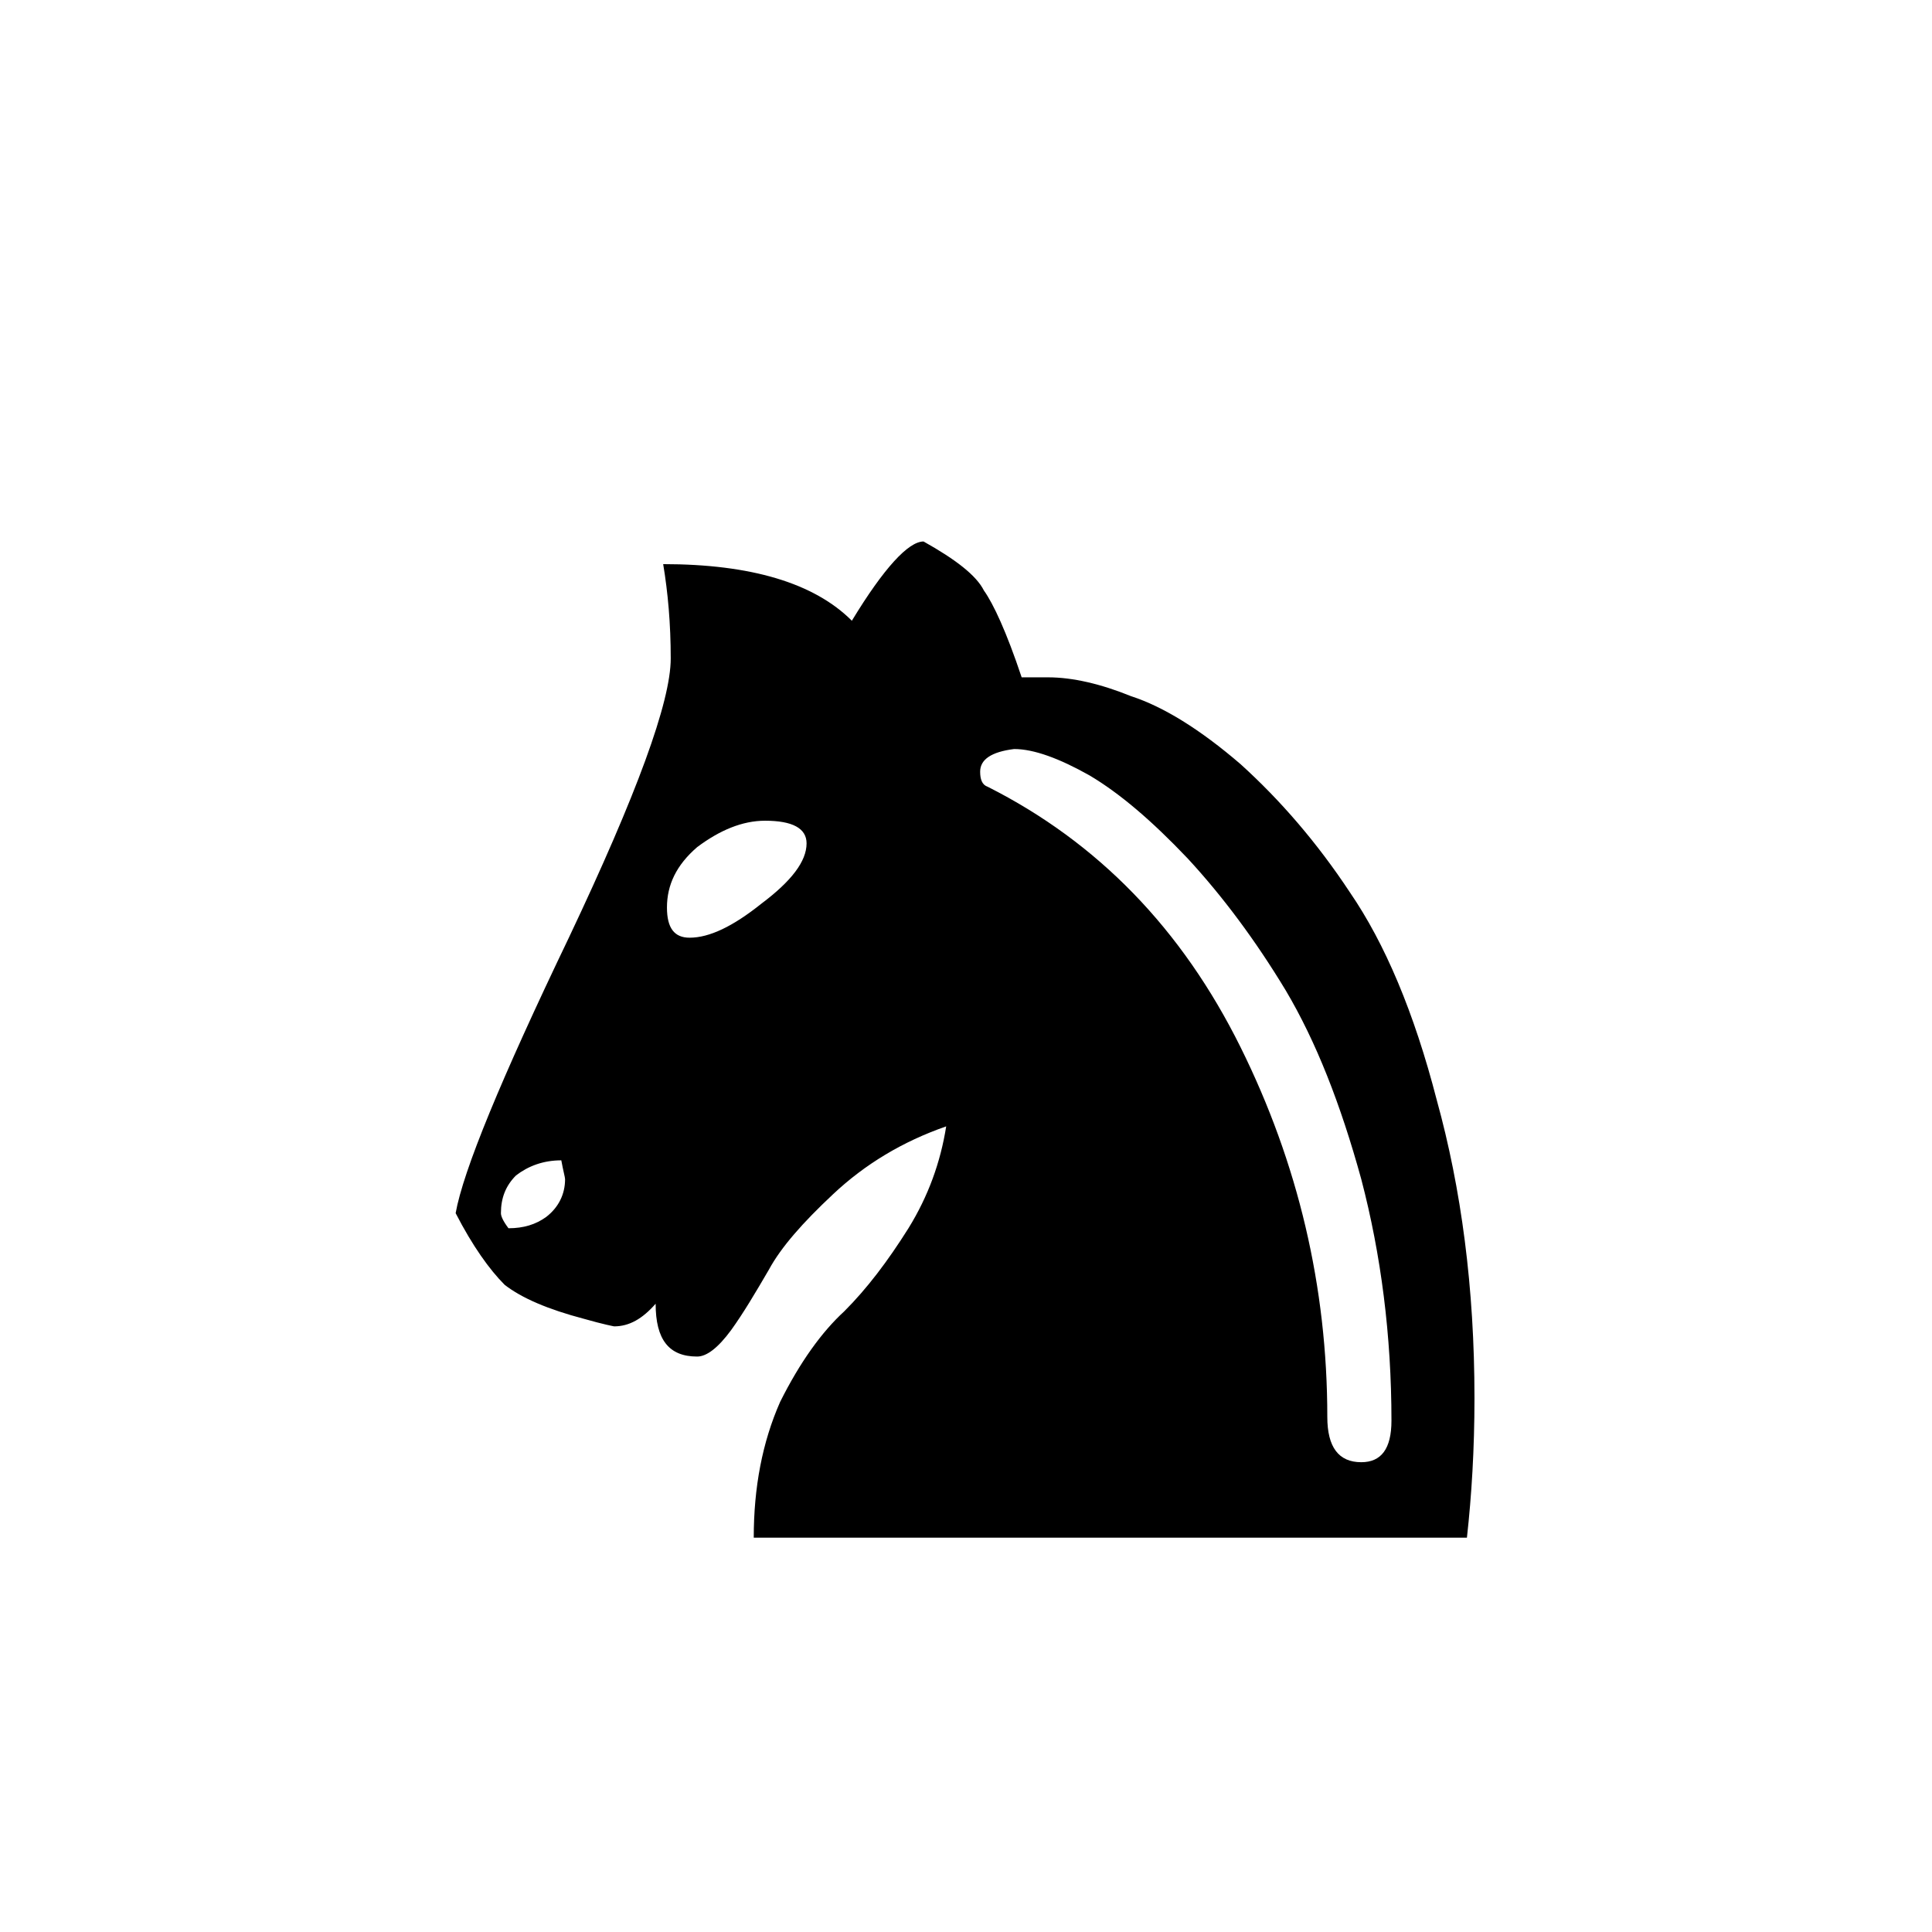
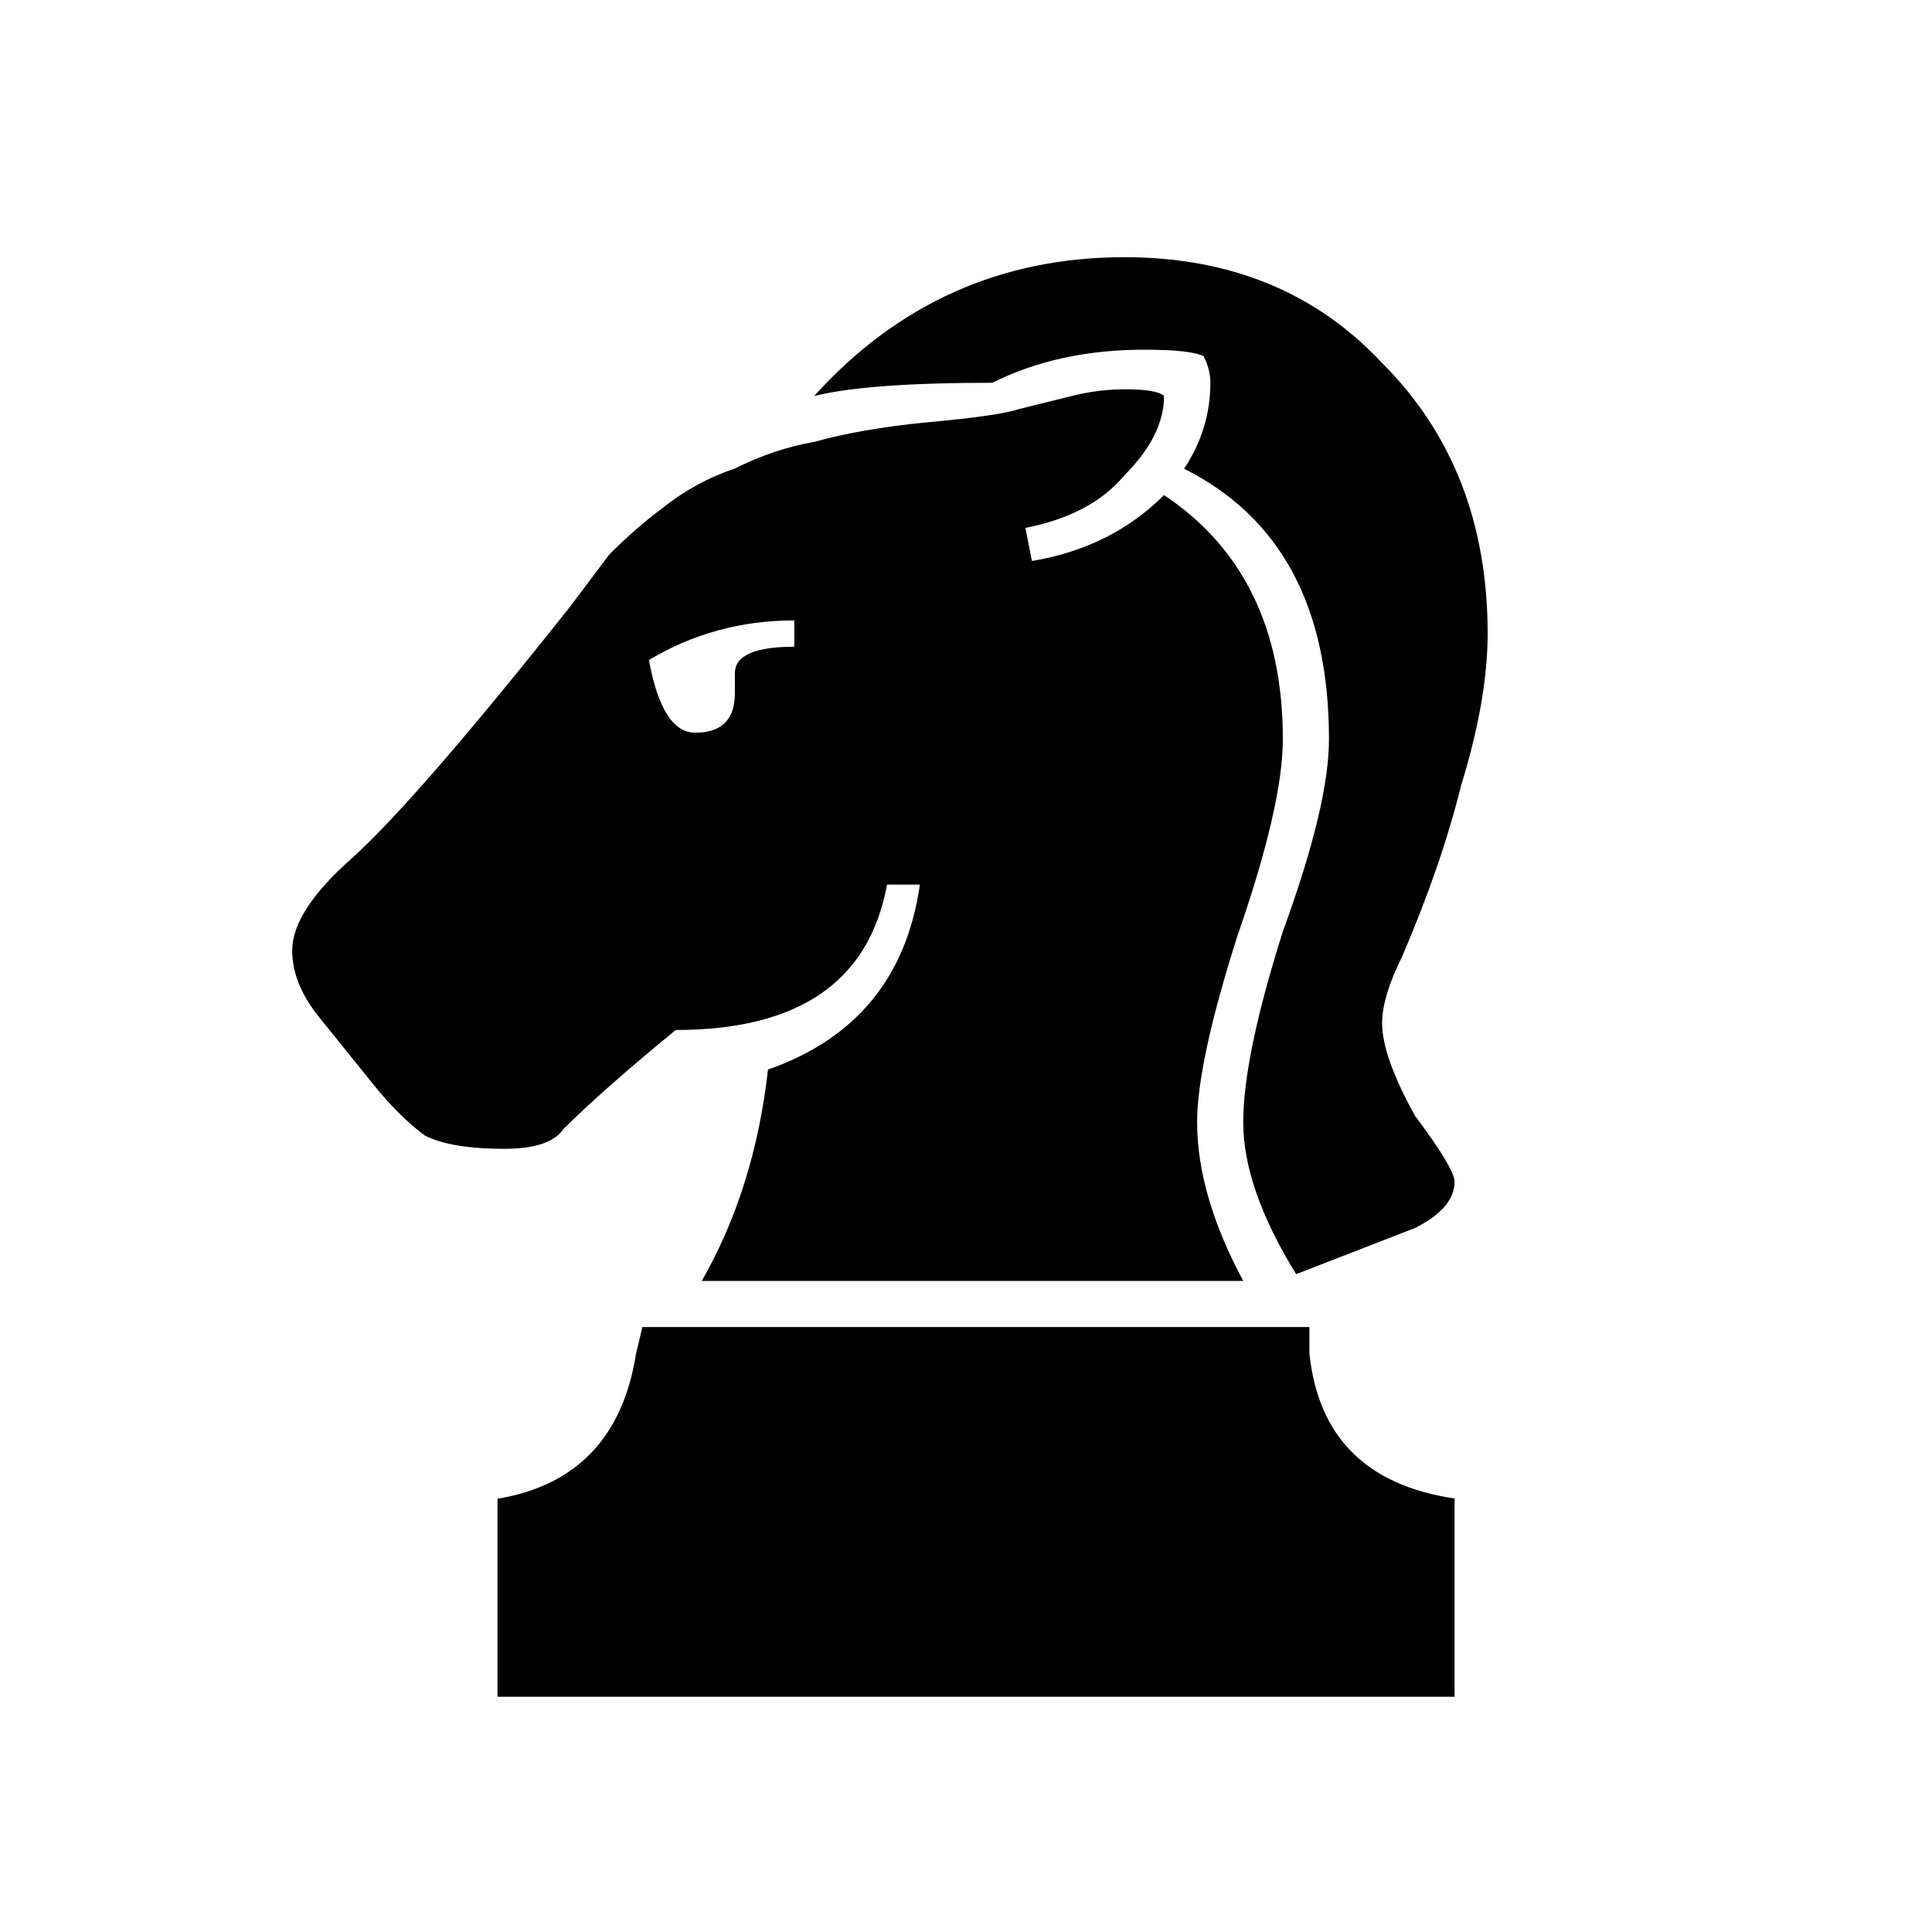
<svg xmlns="http://www.w3.org/2000/svg" width="32" height="32" viewBox="0 0 8 8">
-   <text text-anchor="middle" x="4" y="6.37">
-     <tspan style="align:center;font-size:7px">♞</tspan>
-   </text>
+   <path d="M5.367 5.276q-.219-.355-.219-.629 0-.273.165-.793.19-.52.19-.793 0-.82-.6-1.12.109-.165.109-.356 0-.055-.028-.11-.054-.027-.246-.027-.355 0-.629.137-.52 0-.738.055.52-.575 1.285-.575.657 0 1.067.438.437.437.437 1.12 0 .274-.11.63-.081.328-.245.71-.082.165-.082.274 0 .137.136.383.164.219.164.273 0 .11-.164.192zM3.81 3.663h-.137q-.11.602-.875.602-.3.246-.465.41-.055.082-.246.082-.219 0-.328-.055-.11-.082-.219-.219l-.22-.273q-.11-.137-.11-.274 0-.164.247-.382.273-.247.902-1.04l.164-.218q.11-.11.22-.192.136-.109.3-.164.164-.082.328-.11.192-.054.465-.081.3-.027.383-.055l.218-.054q.11-.028.22-.028.136 0 .163.028 0 .164-.164.328-.136.164-.41.218l.027.137q.329-.055.547-.273.492.328.492 1.011 0 .274-.19.82-.165.52-.165.766 0 .301.191.657H2.906q.219-.383.274-.875.547-.192.629-.766m-.52-1.094q-.328 0-.602.164.055.301.192.301.164 0 .164-.164v-.082q0-.11.246-.11zM2.66 5.495h2.762v.11q.055.519.601.6v.821H2.06v-.82q.492-.082.574-.602Z" aria-label="knight" />
</svg>
